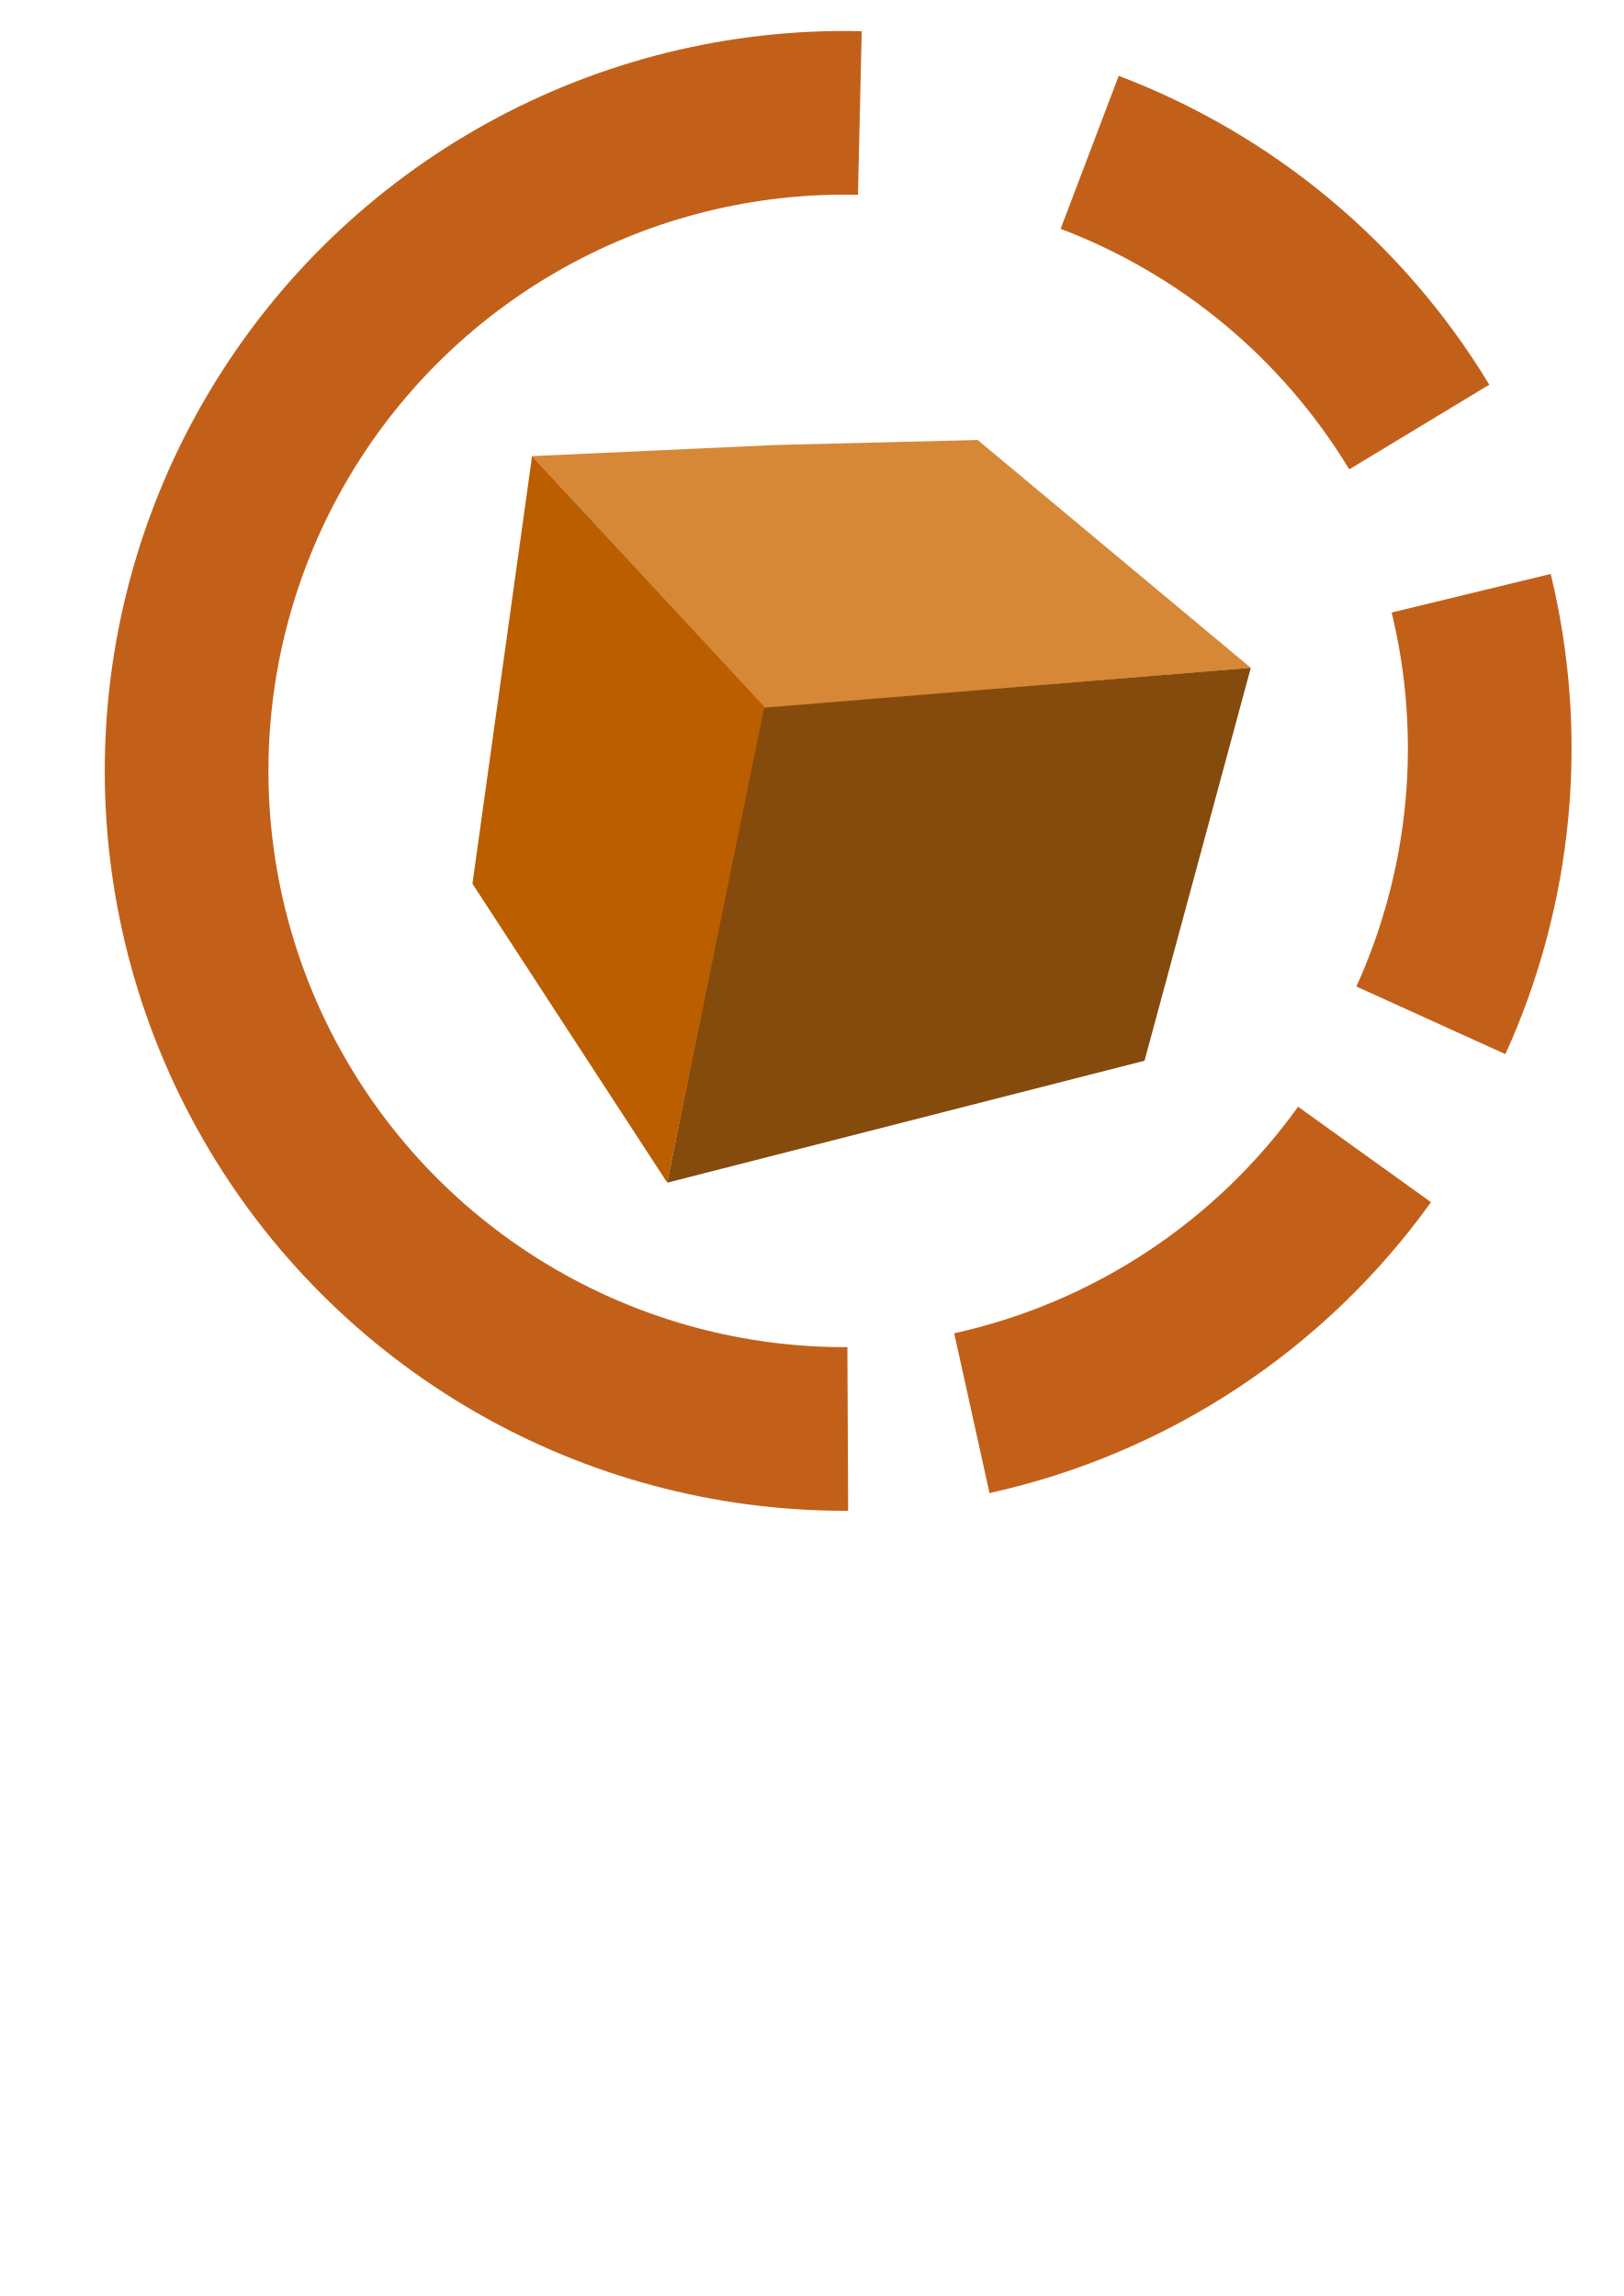
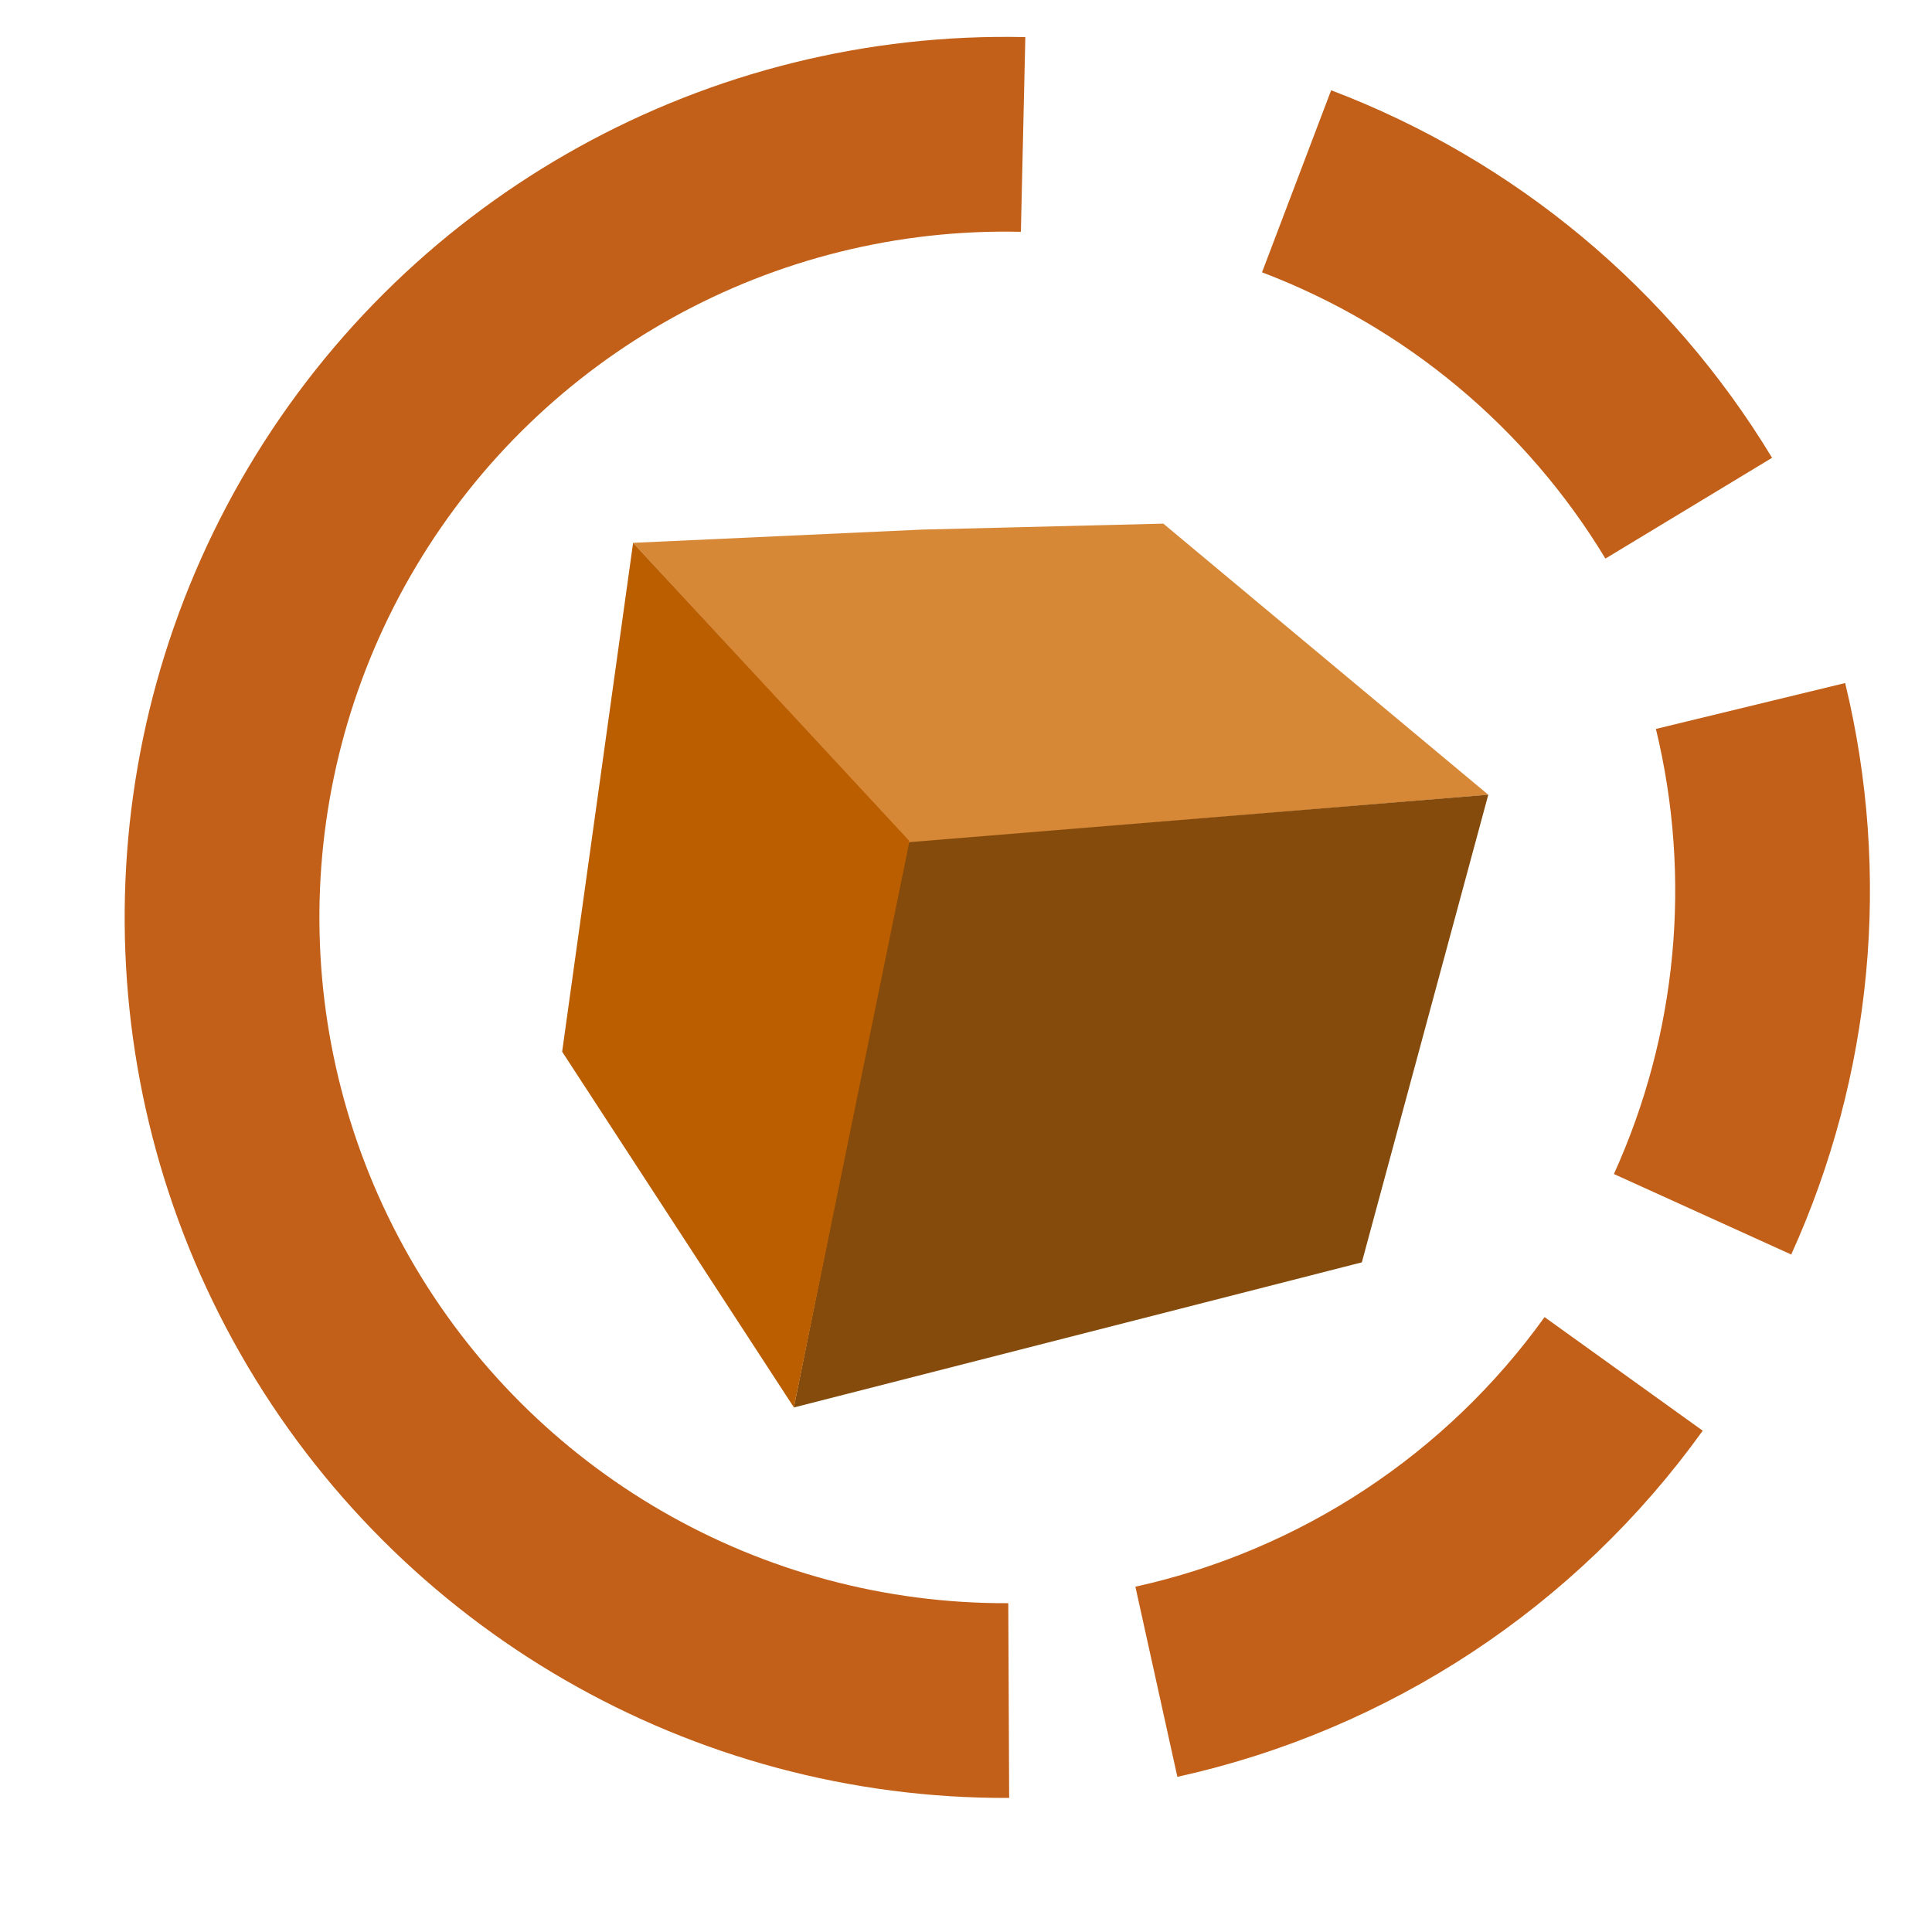
- <svg xmlns="http://www.w3.org/2000/svg" width="210mm" height="297mm" viewBox="0 0 210 297" version="1.1" id="svg1">
+ <svg xmlns="http://www.w3.org/2000/svg" width="210" height="210" viewBox="0 0 210 210" version="1.1" id="svg1">
  <defs id="defs1" />
  <g id="layer1">
    <path style="fill:#d68837;fill-opacity:1;stroke-width:1.082" d="m 100.238,57.564 26.21,-0.648 35.323,29.47 -62.834,5.217 -30.126,-32.599 z" id="path1" />
    <path style="fill:#854b0c;fill-opacity:1;stroke-width:0.706" d="M 161.77,86.383 148.026,137.211 86.287,152.987 98.657,91.554 Z" id="path2" />
    <path style="fill:#ba5e00;fill-opacity:1;stroke-width:0.706" d="M 68.815,59.005 61.103,114.315 86.29,152.976 98.858,91.427 Z" id="path3" />
    <path style="fill:none;fill-opacity:1;stroke:#c26019;stroke-width:21.167;stroke-dasharray:none;stroke-opacity:1" id="path4" d="M 109.644,184.843 A 85.125,85.125 0 0 1 35.343,141.94 85.125,85.125 0 0 1 36.131,56.146 85.125,85.125 0 0 1 111.207,14.615" />
    <path style="fill:none;fill-opacity:1;stroke:#c26019;stroke-width:21.167;stroke-dasharray:none;stroke-opacity:1" id="path4-1" d="m 176.483,149.337 a 85.125,85.125 0 0 1 -50.789,33.465" />
    <path style="fill:none;fill-opacity:1;stroke:#c26019;stroke-width:21.167;stroke-dasharray:none;stroke-opacity:1" id="path4-1-3" d="m 190.275,76.737 a 85.125,85.125 0 0 1 -5.214,55.249" />
    <path style="fill:none;fill-opacity:1;stroke:#c26019;stroke-width:21.167;stroke-dasharray:none;stroke-opacity:1" id="path4-1-3-6" d="m 140.933,19.705 a 85.125,85.125 0 0 1 42.626,35.533" />
  </g>
</svg>
